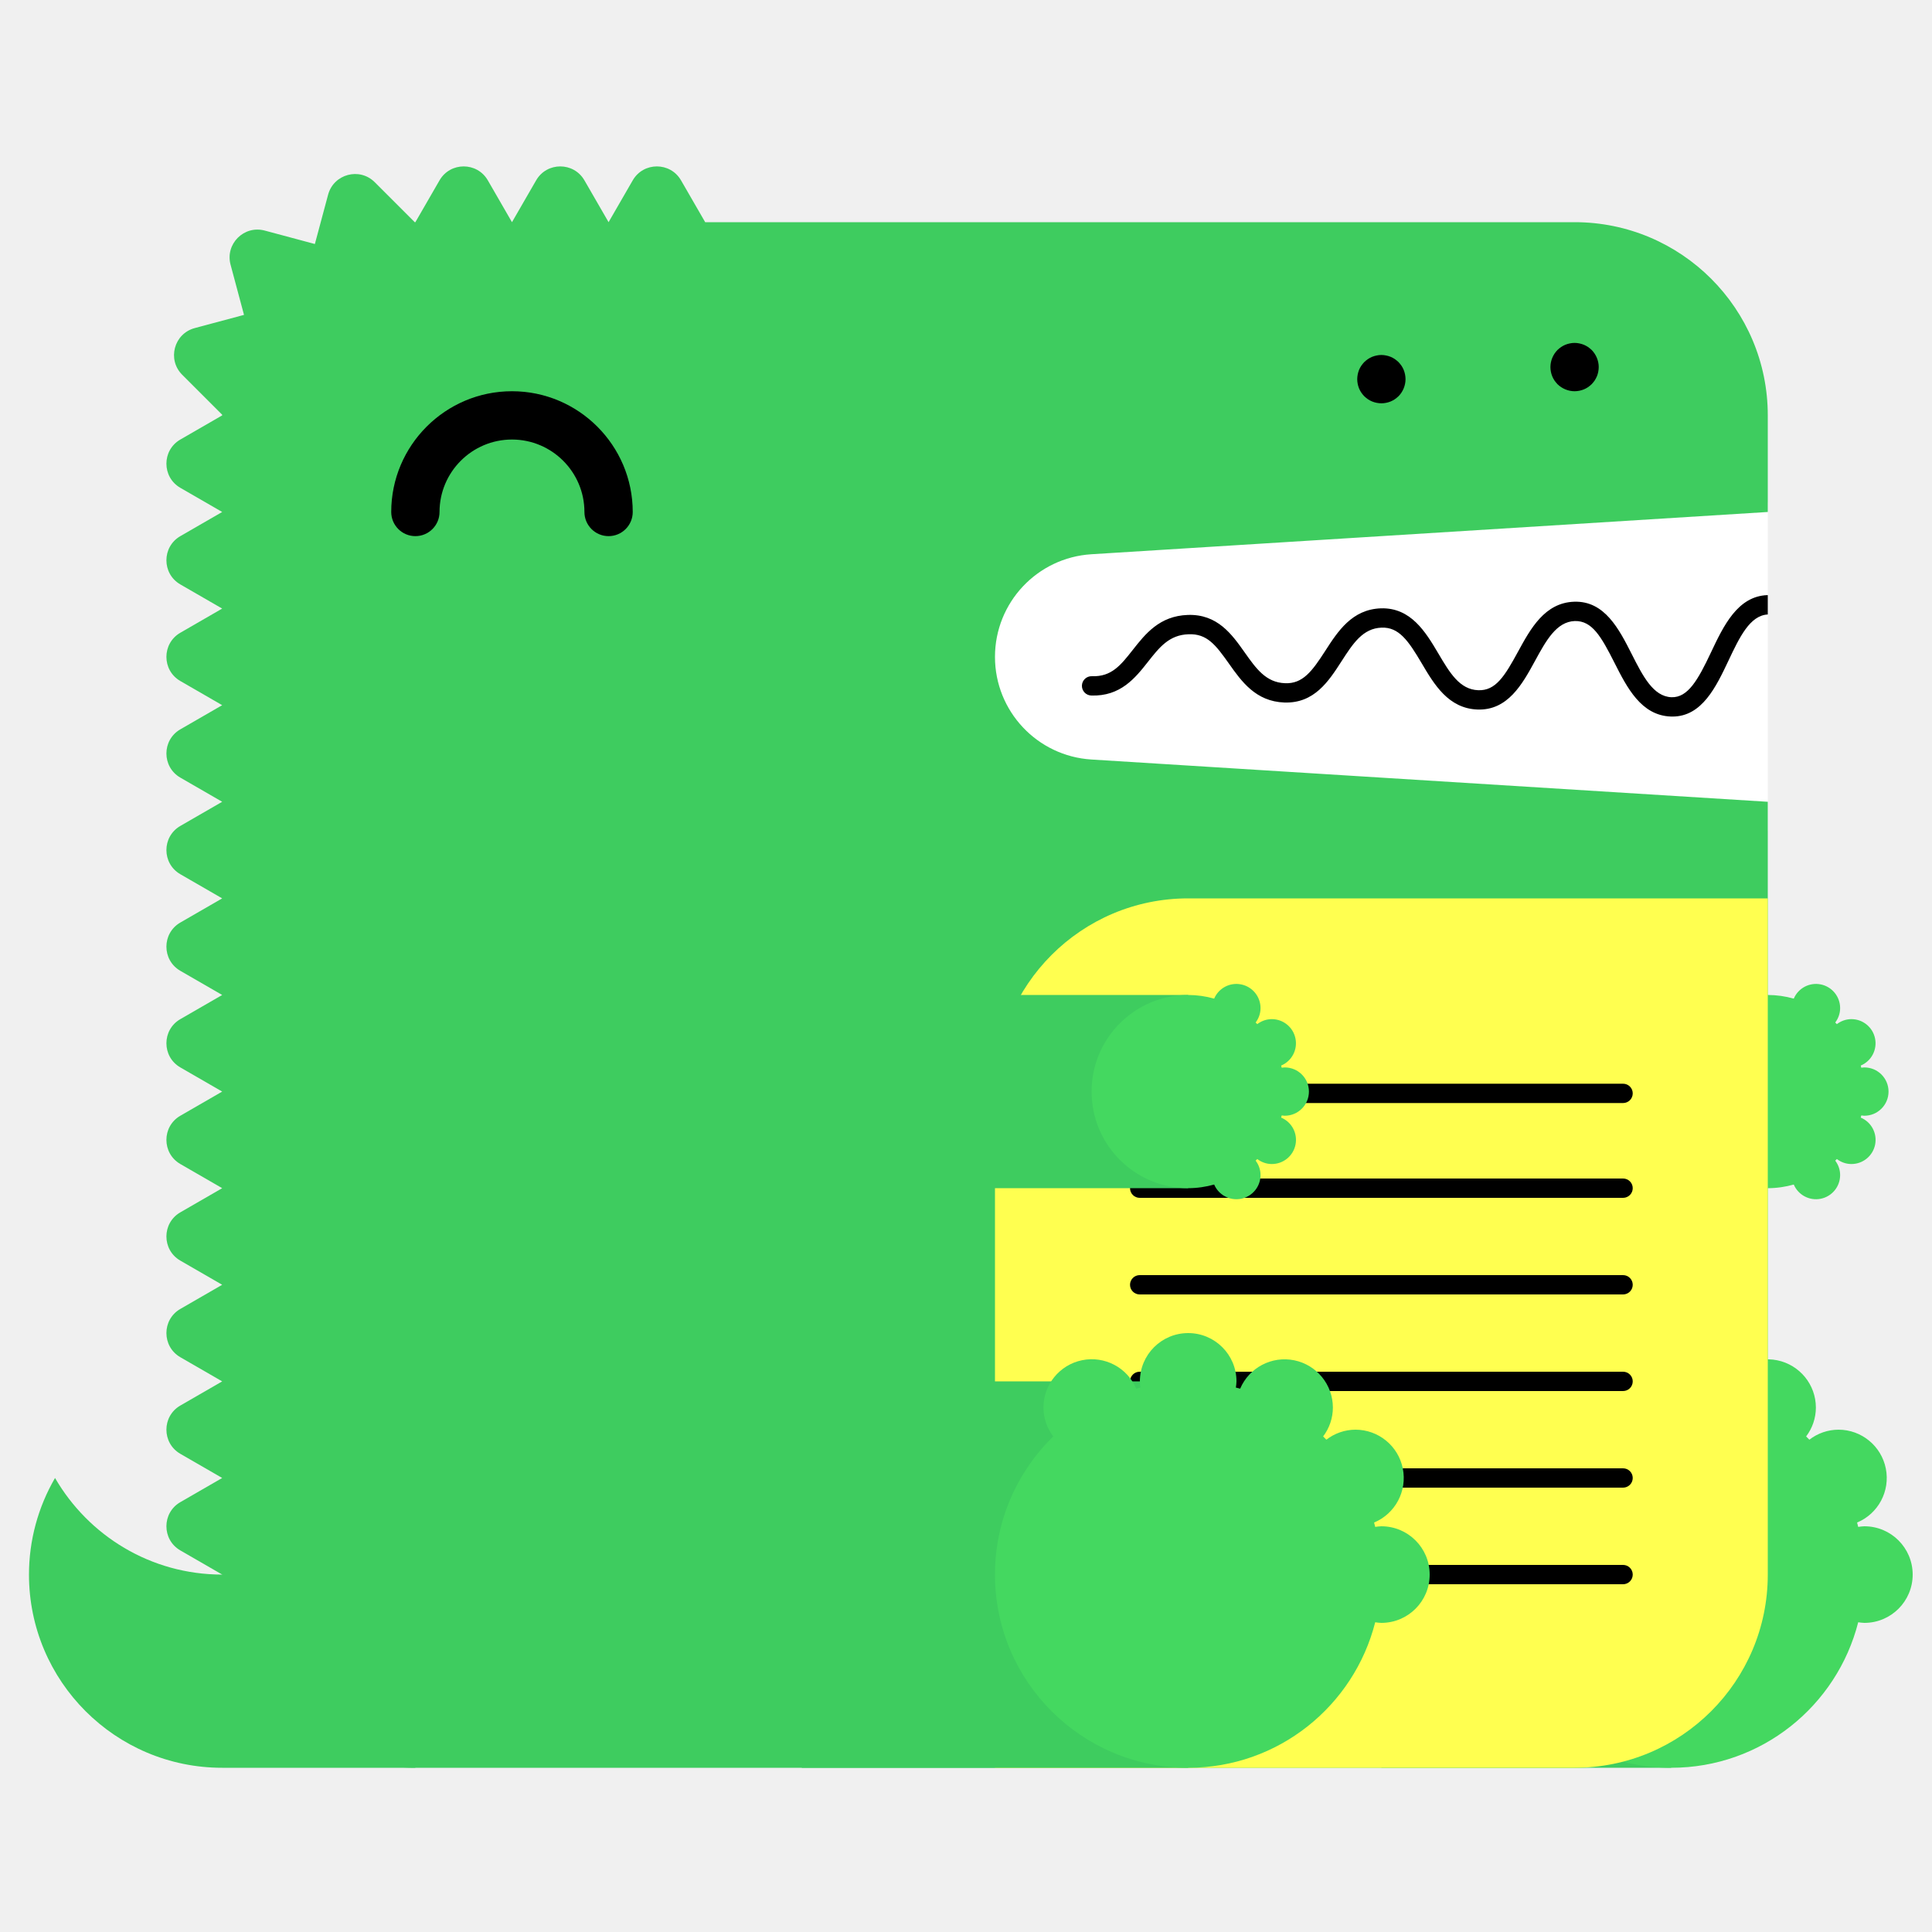
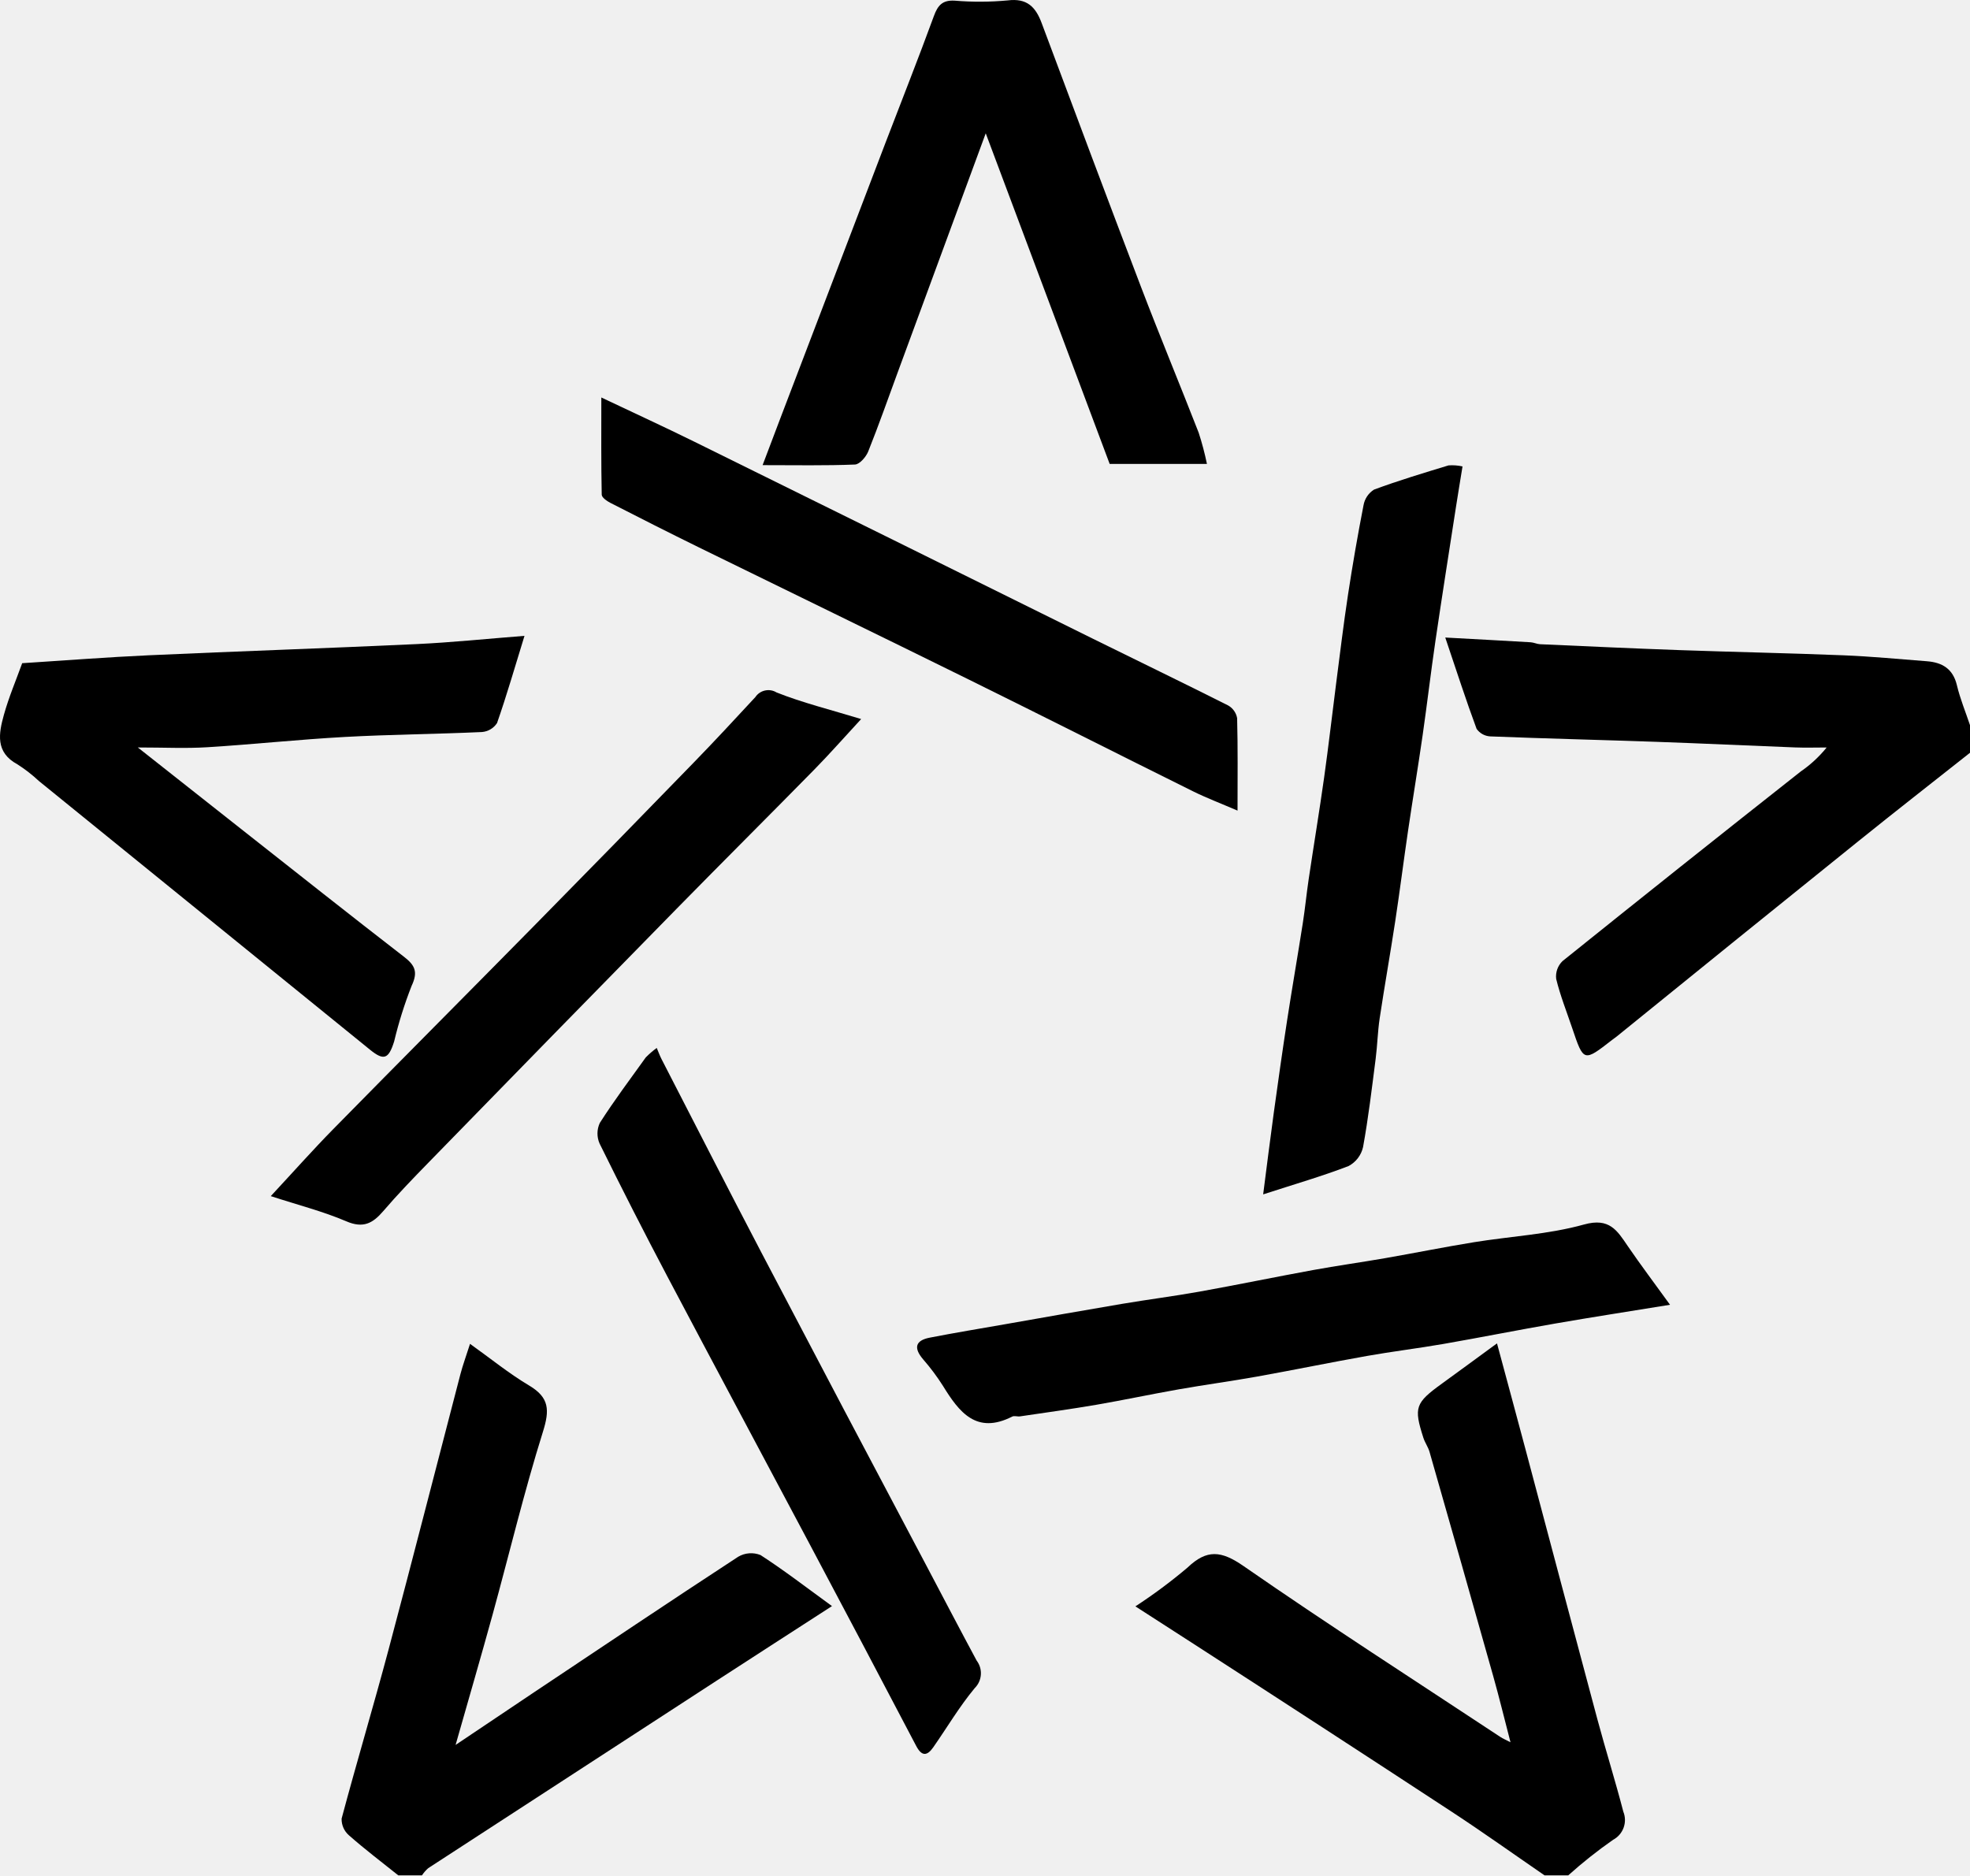
- <svg xmlns="http://www.w3.org/2000/svg" width="200" height="200" viewBox="0 0 200 200">
-   <g fill="none" fill-rule="evenodd">
-     <path fill="#FFF" d="M99 52h84v34H99z" />
-     <path d="M23 163c-7.398 0-13.843-4.027-17.303-10A19.886 19.886 0 0 0 3 163c0 11.046 8.954 20 20 20h20v-20H23z" fill="#3ECC5F" />
-     <path d="M112.98 57.376L183 53V43c0-11.046-8.954-20-20-20H73l-2.5-4.33c-1.112-1.925-3.889-1.925-5 0L63 23l-2.5-4.33c-1.111-1.925-3.889-1.925-5 0L53 23l-2.5-4.33c-1.111-1.925-3.889-1.925-5 0L43 23c-.022 0-.042.003-.065.003l-4.142-4.141c-1.57-1.571-4.252-.853-4.828 1.294l-1.369 5.104-5.192-1.392c-2.148-.575-4.111 1.389-3.535 3.536l1.39 5.193-5.102 1.367c-2.148.576-2.867 3.259-1.296 4.83l4.142 4.142c0 .021-.003.042-.003.064l-4.33 2.5c-1.925 1.111-1.925 3.889 0 5L23 53l-4.33 2.5c-1.925 1.111-1.925 3.889 0 5L23 63l-4.33 2.5c-1.925 1.111-1.925 3.889 0 5L23 73l-4.33 2.5c-1.925 1.111-1.925 3.889 0 5L23 83l-4.33 2.5c-1.925 1.111-1.925 3.889 0 5L23 93l-4.33 2.5c-1.925 1.111-1.925 3.889 0 5L23 103l-4.33 2.5c-1.925 1.111-1.925 3.889 0 5L23 113l-4.33 2.5c-1.925 1.111-1.925 3.889 0 5L23 123l-4.33 2.5c-1.925 1.111-1.925 3.889 0 5L23 133l-4.33 2.5c-1.925 1.111-1.925 3.889 0 5L23 143l-4.33 2.5c-1.925 1.111-1.925 3.889 0 5L23 153l-4.33 2.5c-1.925 1.111-1.925 3.889 0 5L23 163c0 11.046 8.954 20 20 20h120c11.046 0 20-8.954 20-20V83l-70.02-4.376A10.645 10.645 0 0 1 103 68c0-5.621 4.37-10.273 9.98-10.624" fill="#3ECC5F" />
-     <path fill="#3ECC5F" d="M143 183h30v-40h-30z" />
-     <path d="M193 158c-.219 0-.428.037-.639.064-.038-.15-.074-.301-.116-.451A5 5 0 0 0 190.32 148a4.96 4.96 0 0 0-3.016 1.036 26.531 26.531 0 0 0-.335-.336 4.955 4.955 0 0 0 1.011-2.987 5 5 0 0 0-9.599-1.959c-.148-.042-.297-.077-.445-.115.027-.211.064-.42.064-.639a5 5 0 0 0-5-5 5 5 0 0 0-5 5c0 .219.037.428.064.639-.148.038-.297.073-.445.115a4.998 4.998 0 0 0-9.599 1.959c0 1.125.384 2.151 1.011 2.987-3.717 3.632-6.031 8.693-6.031 14.3 0 11.046 8.954 20 20 20 9.339 0 17.16-6.41 19.361-15.064.211.027.42.064.639.064a5 5 0 0 0 5-5 5 5 0 0 0-5-5" fill="#44D860" />
-     <path fill="#3ECC5F" d="M153 123h30v-20h-30z" />
-     <path d="M193 115.5a2.5 2.5 0 1 0 0-5c-.109 0-.214.019-.319.032-.02-.075-.037-.15-.058-.225a2.501 2.501 0 0 0-.963-4.807c-.569 0-1.088.197-1.508.518a6.653 6.653 0 0 0-.168-.168c.314-.417.506-.931.506-1.494a2.5 2.5 0 0 0-4.8-.979A9.987 9.987 0 0 0 183 103c-5.522 0-10 4.478-10 10s4.478 10 10 10c.934 0 1.833-.138 2.69-.377a2.5 2.5 0 0 0 4.8-.979c0-.563-.192-1.077-.506-1.494.057-.055.113-.111.168-.168.42.321.939.518 1.508.518a2.5 2.5 0 0 0 .963-4.807c.021-.074.038-.15.058-.225.105.013.21.032.319.032" fill="#44D860" />
-     <path d="M63 55.5a2.5 2.5 0 0 1-2.5-2.5c0-4.136-3.364-7.5-7.5-7.5s-7.5 3.364-7.5 7.5a2.5 2.5 0 1 1-5 0c0-6.893 5.607-12.5 12.5-12.5S65.5 46.107 65.5 53a2.5 2.5 0 0 1-2.5 2.5" fill="#000" />
-     <path d="M103 183h60c11.046 0 20-8.954 20-20V93h-60c-11.046 0-20 8.954-20 20v70z" fill="#FFFF50" />
-     <path d="M168.02 124h-50.04a1 1 0 1 1 0-2h50.04a1 1 0 1 1 0 2m0 20h-50.04a1 1 0 1 1 0-2h50.04a1 1 0 1 1 0 2m0 20h-50.04a1 1 0 1 1 0-2h50.04a1 1 0 1 1 0 2m0-49.814h-50.04a1 1 0 1 1 0-2h50.04a1 1 0 1 1 0 2m0 19.814h-50.04a1 1 0 1 1 0-2h50.04a1 1 0 1 1 0 2m0 20h-50.04a1 1 0 1 1 0-2h50.04a1 1 0 1 1 0 2M183 61.611c-.012 0-.022-.006-.034-.005-3.09.105-4.552 3.196-5.842 5.923-1.346 2.85-2.387 4.703-4.093 4.647-1.889-.068-2.969-2.202-4.113-4.46-1.314-2.594-2.814-5.536-5.963-5.426-3.046.104-4.513 2.794-5.807 5.167-1.377 2.528-2.314 4.065-4.121 3.994-1.927-.07-2.951-1.805-4.136-3.813-1.321-2.236-2.848-4.75-5.936-4.664-2.994.103-4.465 2.385-5.763 4.4-1.373 2.13-2.335 3.428-4.165 3.351-1.973-.07-2.992-1.51-4.171-3.177-1.324-1.873-2.816-3.993-5.895-3.89-2.928.1-4.399 1.97-5.696 3.618-1.232 1.564-2.194 2.802-4.229 2.724a1 1 0 0 0-.072 2c3.017.101 4.545-1.8 5.872-3.487 1.177-1.496 2.193-2.787 4.193-2.855 1.926-.082 2.829 1.115 4.195 3.045 1.297 1.834 2.769 3.914 5.731 4.021 3.103.104 4.596-2.215 5.918-4.267 1.182-1.834 2.202-3.417 4.15-3.484 1.793-.067 2.769 1.35 4.145 3.681 1.297 2.197 2.766 4.686 5.787 4.796 3.125.108 4.634-2.62 5.949-5.035 1.139-2.088 2.214-4.06 4.119-4.126 1.793-.042 2.728 1.595 4.111 4.33 1.292 2.553 2.757 5.445 5.825 5.556l.169.003c3.064 0 4.518-3.075 5.805-5.794 1.139-2.41 2.217-4.68 4.067-4.773v-2z" fill="#000" />
-     <path fill="#3ECC5F" d="M83 183h40v-40H83z" />
-     <path d="M143 158c-.219 0-.428.037-.639.064-.038-.15-.074-.301-.116-.451A5 5 0 0 0 140.32 148a4.96 4.96 0 0 0-3.016 1.036 26.531 26.531 0 0 0-.335-.336 4.955 4.955 0 0 0 1.011-2.987 5 5 0 0 0-9.599-1.959c-.148-.042-.297-.077-.445-.115.027-.211.064-.42.064-.639a5 5 0 0 0-5-5 5 5 0 0 0-5 5c0 .219.037.428.064.639-.148.038-.297.073-.445.115a4.998 4.998 0 0 0-9.599 1.959c0 1.125.384 2.151 1.011 2.987-3.717 3.632-6.031 8.693-6.031 14.3 0 11.046 8.954 20 20 20 9.339 0 17.16-6.41 19.361-15.064.211.027.42.064.639.064a5 5 0 0 0 5-5 5 5 0 0 0-5-5" fill="#44D860" />
-     <path fill="#3ECC5F" d="M83 123h40v-20H83z" />
-     <path d="M133 115.5a2.5 2.5 0 1 0 0-5c-.109 0-.214.019-.319.032-.02-.075-.037-.15-.058-.225a2.501 2.501 0 0 0-.963-4.807c-.569 0-1.088.197-1.508.518a6.653 6.653 0 0 0-.168-.168c.314-.417.506-.931.506-1.494a2.5 2.5 0 0 0-4.8-.979A9.987 9.987 0 0 0 123 103c-5.522 0-10 4.478-10 10s4.478 10 10 10c.934 0 1.833-.138 2.69-.377a2.5 2.5 0 0 0 4.8-.979c0-.563-.192-1.077-.506-1.494.057-.055.113-.111.168-.168.42.321.939.518 1.508.518a2.5 2.5 0 0 0 .963-4.807c.021-.074.038-.15.058-.225.105.013.21.032.319.032" fill="#44D860" />
-     <path d="M143 41.75c-.16 0-.33-.02-.49-.05a2.52 2.52 0 0 1-.47-.14c-.15-.06-.29-.14-.431-.23-.13-.09-.259-.2-.38-.31-.109-.12-.219-.24-.309-.38s-.17-.28-.231-.43a2.619 2.619 0 0 1-.189-.96c0-.16.02-.33.05-.49.03-.16.08-.31.139-.47.061-.15.141-.29.231-.43.09-.13.2-.26.309-.38.121-.11.25-.22.38-.31.141-.09.281-.17.431-.23.149-.06.31-.11.47-.14.32-.07.65-.07.98 0 .159.03.32.08.47.14.149.06.29.14.43.23.13.09.259.2.38.31.11.12.22.25.31.38.09.14.17.28.23.43.06.16.11.31.14.47.029.16.05.33.05.49 0 .66-.271 1.31-.73 1.77-.121.11-.25.22-.38.31-.14.09-.281.17-.43.23a2.565 2.565 0 0 1-.96.19m20-1.25c-.66 0-1.3-.27-1.771-.73a3.802 3.802 0 0 1-.309-.38c-.09-.14-.17-.28-.231-.43a2.619 2.619 0 0 1-.189-.96c0-.66.27-1.3.729-1.77.121-.11.25-.22.38-.31.141-.09.281-.17.431-.23.149-.06.31-.11.47-.14.32-.07.66-.07.98 0 .159.03.32.08.47.14.149.06.29.14.43.23.13.09.259.2.38.31.459.47.73 1.11.73 1.77 0 .16-.021.33-.05.49-.03.16-.08.32-.14.47-.07.15-.14.29-.23.43-.09.13-.2.26-.31.38-.121.11-.25.22-.38.31-.14.09-.281.17-.43.23a2.565 2.565 0 0 1-.96.19" fill="#000" />
+ <svg xmlns="http://www.w3.org/2000/svg" width="239.588" height="228.108" viewBox="0 0 239.588 228.108">
+   <g>
+     <path d="M239.588,91.562c-4.516,3.573-9.057,7.114-13.541,10.726q-14.73,11.86-29.416,23.776c-.186.15-.386.282-.575.429-3.455,2.688-3.455,2.688-4.841-1.421-.674-1.997-1.459-3.967-1.956-6.007a2.596,2.596,0,0,1,.766-2.16q14.435-11.601,28.978-23.068a14.955,14.955,0,0,0,3.153-2.918c-1.283,0-2.568.042-3.85-.007-5.613-.215-11.224-.484-16.837-.68-6.741-.236-13.484-.397-20.223-.662a2.169,2.169,0,0,1-1.665-.919c-1.275-3.438-2.402-6.93-3.811-11.106,3.875.212,7.131.384,10.386.577.385.023.76.219,1.143.236,5.642.251,11.284.516,16.927.716,6.663.236,13.329.366,19.991.633,3.375.135,6.742.464,10.112.721,1.868.143,3.185.904,3.665,2.916.394,1.655,1.053,3.246,1.595,4.866Z" />
+     <path d="M48.442,228.108c-2.012-1.612-4.072-3.17-6.004-4.873a2.602,2.602,0,0,1-.892-2.031c1.836-6.873,3.88-13.691,5.712-20.565,2.971-11.147,5.82-22.327,8.736-33.489.291-1.113.692-2.197,1.17-3.695,2.483,1.773,4.736,3.611,7.207,5.082,2.458,1.463,2.478,2.999,1.66,5.611-2.293,7.319-4.077,14.796-6.111,22.197-1.404,5.109-2.89,10.195-4.512,15.896,3.549-2.382,6.586-4.43,9.633-6.464,8.232-5.494,16.45-11.009,24.734-16.423a3.089,3.089,0,0,1,2.719-.208c2.916,1.887,5.675,4.018,8.691,6.208-4.777,3.088-9.348,6.032-13.907,8.992Q69.673,215.775,52.085,227.226a4.278,4.278,0,0,0-.768.883Z" />
+     <path d="M187.849,228.108c-3.763-2.585-7.479-5.24-11.296-7.741q-15.688-10.278-31.444-20.452c-2.174-1.412-4.356-2.809-7.024-4.528a63.441,63.441,0,0,0,6.33-4.71c2.369-2.265,4.118-2.067,6.829-.188,10.282,7.129,20.813,13.899,31.253,20.799.257.17.548.288,1.207.628-.748-2.876-1.373-5.458-2.093-8.014q-3.846-13.664-7.756-27.311c-.17-.594-.56-1.122-.749-1.713-1.185-3.7-.985-4.237,2.274-6.597,2.118-1.533,4.222-3.084,6.683-4.883,1.228,4.563,2.369,8.772,3.492,12.986,2.904,10.9,5.782,21.806,8.706,32.7,1.012,3.769,2.183,7.496,3.164,11.273a2.719,2.719,0,0,1-1.241,3.421,56.334,56.334,0,0,0-5.46,4.332Z" />
+     <path d="M2.698,80.666c5.35-.34,10.383-.736,15.425-.964C28.97,79.21,39.823,78.849,50.67,78.343c4.248-.198,8.484-.641,13.118-1.003-1.17,3.795-2.162,7.234-3.339,10.608A2.42,2.42,0,0,1,58.6,89.04c-5.548.255-11.108.293-16.652.597-5.587.306-11.156.906-16.741,1.252-2.596.161-5.21.028-8.445.028,4.634,3.658,8.763,6.924,12.9,10.182,6.482,5.104,12.946,10.232,19.473,15.279,1.341,1.037,1.726,1.842.919,3.547a51.438,51.438,0,0,0-2.12,6.752c-.676,2.164-1.264,2.358-2.941.997Q24.858,111.339,4.731,94.997A18.026,18.026,0,0,0,2.11,92.962C-.589,91.507-.154,89.207.468,86.967,1.068,84.805,1.957,82.724,2.698,80.666Z" />
+     <path d="M119.883,16.214c-3.643,9.893-7.157,19.437-10.67,28.982-1.194,3.243-2.336,6.506-3.62,9.713-.266.664-1.041,1.569-1.612,1.593-3.57.146-7.149.074-11.235.074.814-2.15,1.484-3.932,2.163-5.711q6.396-16.767,12.797-33.533c1.958-5.123,3.986-10.221,5.868-15.372.479-1.312,1.041-1.96,2.516-1.882a36.47,36.47,0,0,0,6.454-.028c2.352-.298,3.404.783,4.14,2.753,4.003,10.713,8.008,21.426,12.088,32.109,2.266,5.933,4.703,11.8,7.009,17.718a35.365,35.365,0,0,1,1.004,3.795h-11.83C130.008,43.229,124.996,29.858,119.883,16.214Z" />
+     <path d="M153.624,145.276c.462-3.568.854-6.753,1.292-9.931.517-3.75,1.046-7.5,1.621-11.241.606-3.938,1.289-7.863,1.905-11.799.28-1.789.453-3.595.72-5.387.614-4.117,1.296-8.224,1.876-12.346.536-3.805.968-7.626,1.46-11.437.465-3.592.896-7.19,1.44-10.77q.831-5.469,1.89-10.902a2.824,2.824,0,0,1,1.279-1.911c2.974-1.105,6.021-2.017,9.058-2.944a5.776,5.776,0,0,1,1.704.125c-.284,1.758-.552,3.349-.798,4.943-.839,5.425-1.698,10.848-2.496,16.279-.56,3.812-1.005,7.641-1.554,11.455-.559,3.878-1.202,7.744-1.774,11.62-.54,3.666-1.002,7.343-1.559,11.007-.599,3.943-1.3,7.87-1.893,11.814-.246,1.635-.28,3.3-.491,4.941-.462,3.587-.885,7.184-1.534,10.739a3.476,3.476,0,0,1-1.757,2.298C160.823,143.057,157.526,144.011,153.624,145.276Z" />
+     <path d="M203.106,158.703c-5.047.821-9.503,1.508-13.945,2.28-4.55.79-9.08,1.695-13.629,2.487-3.089.538-6.207.912-9.294,1.46-4.454.791-8.887,1.705-13.34,2.504-3.161.567-6.346.994-9.509,1.55-3.354.59-6.687,1.304-10.044,1.881-3.087.53-6.192.954-9.292,1.413-.312.046-.694-.104-.948.025-4.35,2.21-6.453-.531-8.419-3.728a26.616,26.616,0,0,0-2.422-3.241c-1.158-1.364-.969-2.285.807-2.631,3.075-.599,6.167-1.107,9.252-1.648,4.703-.824,9.403-1.665,14.111-2.458,3.156-.532,6.335-.935,9.484-1.5,4.597-.826,9.171-1.775,13.765-2.615,2.909-.532,5.84-.938,8.753-1.444,3.607-.628,7.198-1.355,10.812-1.942,4.471-.726,9.071-.95,13.402-2.156,3.091-.861,4.025.728,5.322,2.633C199.529,153.851,201.195,156.058,203.106,158.703Z" />
+     <path d="M79.871,127.463c.218.512.371.946.58,1.351,4.046,7.855,8.058,15.728,12.158,23.555q10.047,19.177,20.186,38.306c1.989,3.771,3.964,7.55,5.983,11.306a2.551,2.551,0,0,1-.238,3.355c-1.866,2.246-3.364,4.796-5.043,7.199-.752,1.076-1.403,1.102-2.072-.173Q104.996,200.101,98.5,187.874c-5.762-10.857-11.571-21.69-17.308-32.56q-4.248-8.05-8.27-16.218a3.026,3.026,0,0,1,.033-2.522c1.746-2.725,3.689-5.324,5.581-7.955A10.986,10.986,0,0,1,79.871,127.463Z" />
+     <path d="M150.507,98.597c-2.069-.892-3.792-1.543-5.434-2.357-9.066-4.496-18.095-9.068-27.17-13.546-10.96-5.409-21.958-10.742-32.93-16.126-3.592-1.763-7.162-3.571-10.724-5.395-.431-.22-1.062-.657-1.069-1.004-.077-3.791-.048-7.583-.048-11.822,4.077,1.935,7.696,3.595,11.266,5.356q24.267,11.97,48.513,23.984c5.479,2.707,10.984,5.364,16.443,8.113a2.223,2.223,0,0,1,1.103,1.546C150.554,90.922,150.507,94.502,150.507,98.597Z" />
+     <path d="M104.732,87.46c-2.08,2.252-3.818,4.231-5.661,6.107C93.498,99.243,87.86,104.856,82.29,110.534q-15.123,15.417-30.191,30.887c-1.877,1.925-3.749,3.862-5.498,5.902-1.272,1.484-2.434,2.107-4.476,1.232-2.806-1.202-5.801-1.962-9.194-3.067,2.803-3.015,5.139-5.649,7.603-8.156,8.141-8.287,16.343-16.515,24.493-24.793q9.704-9.856,19.338-19.782c2.541-2.614,5.02-5.289,7.497-7.965a1.91,1.91,0,0,1,2.585-.566C97.601,85.481,100.929,86.3,104.732,87.46Z" />
  </g>
</svg>
